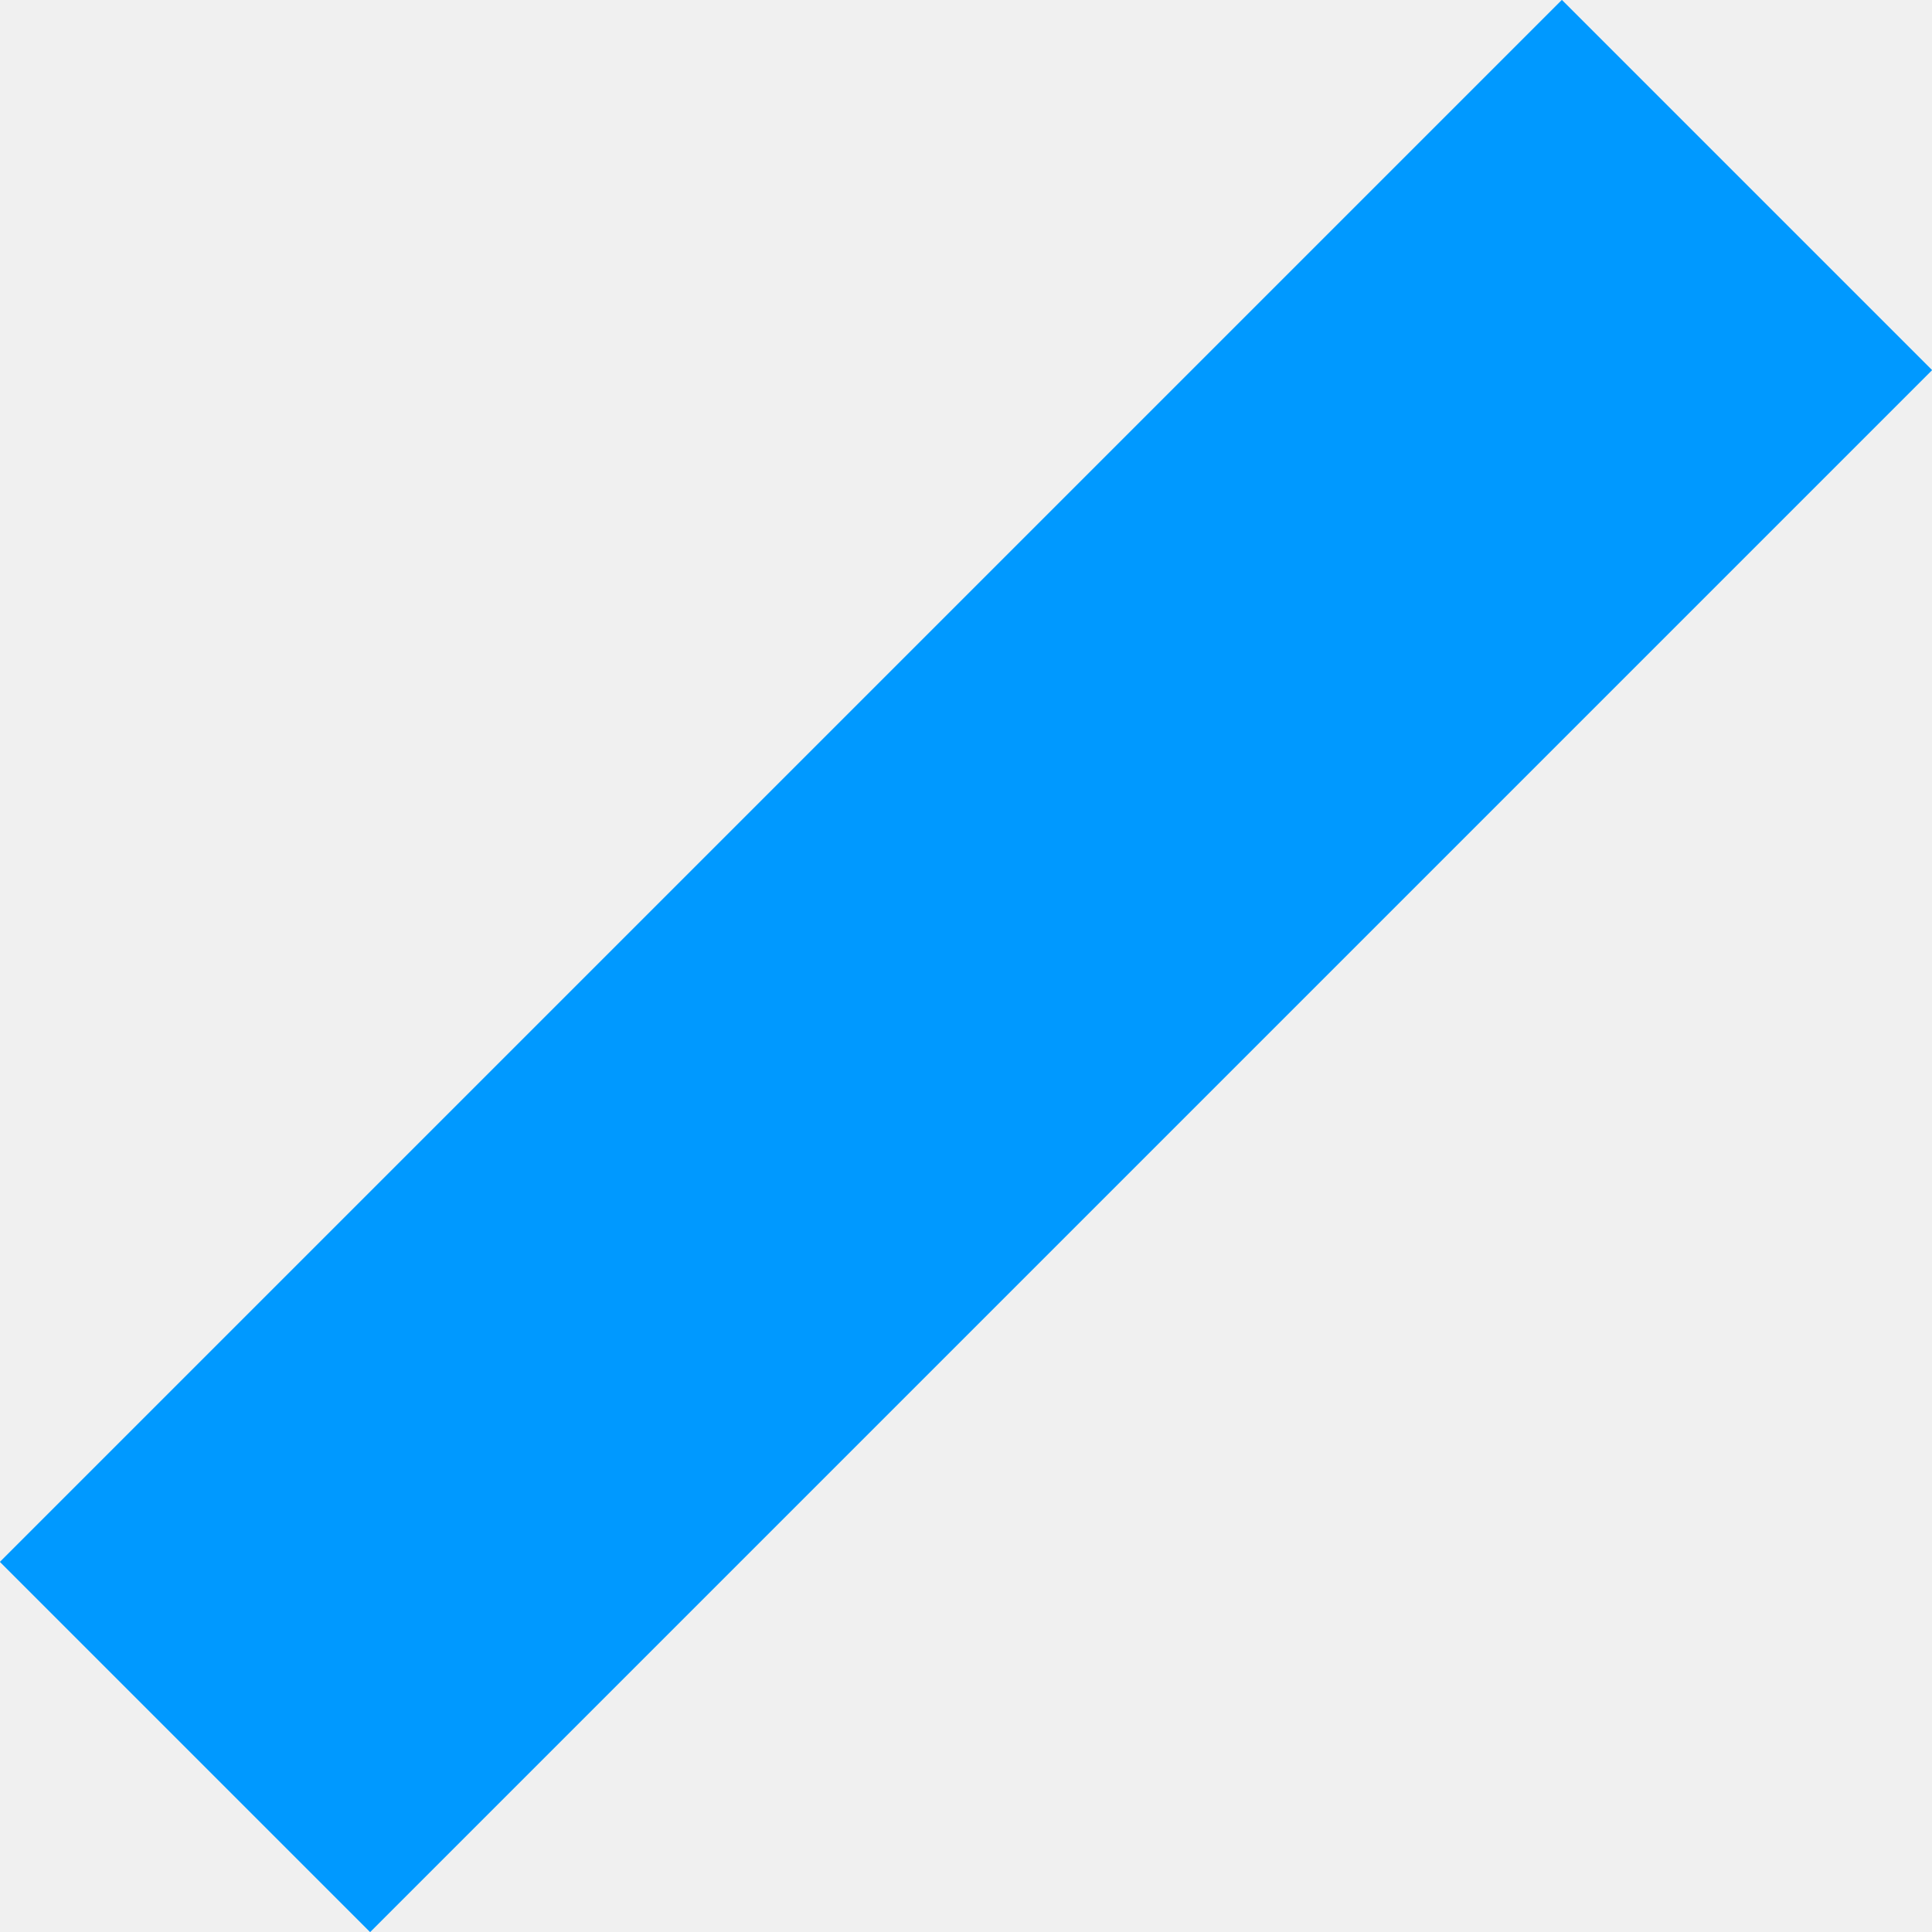
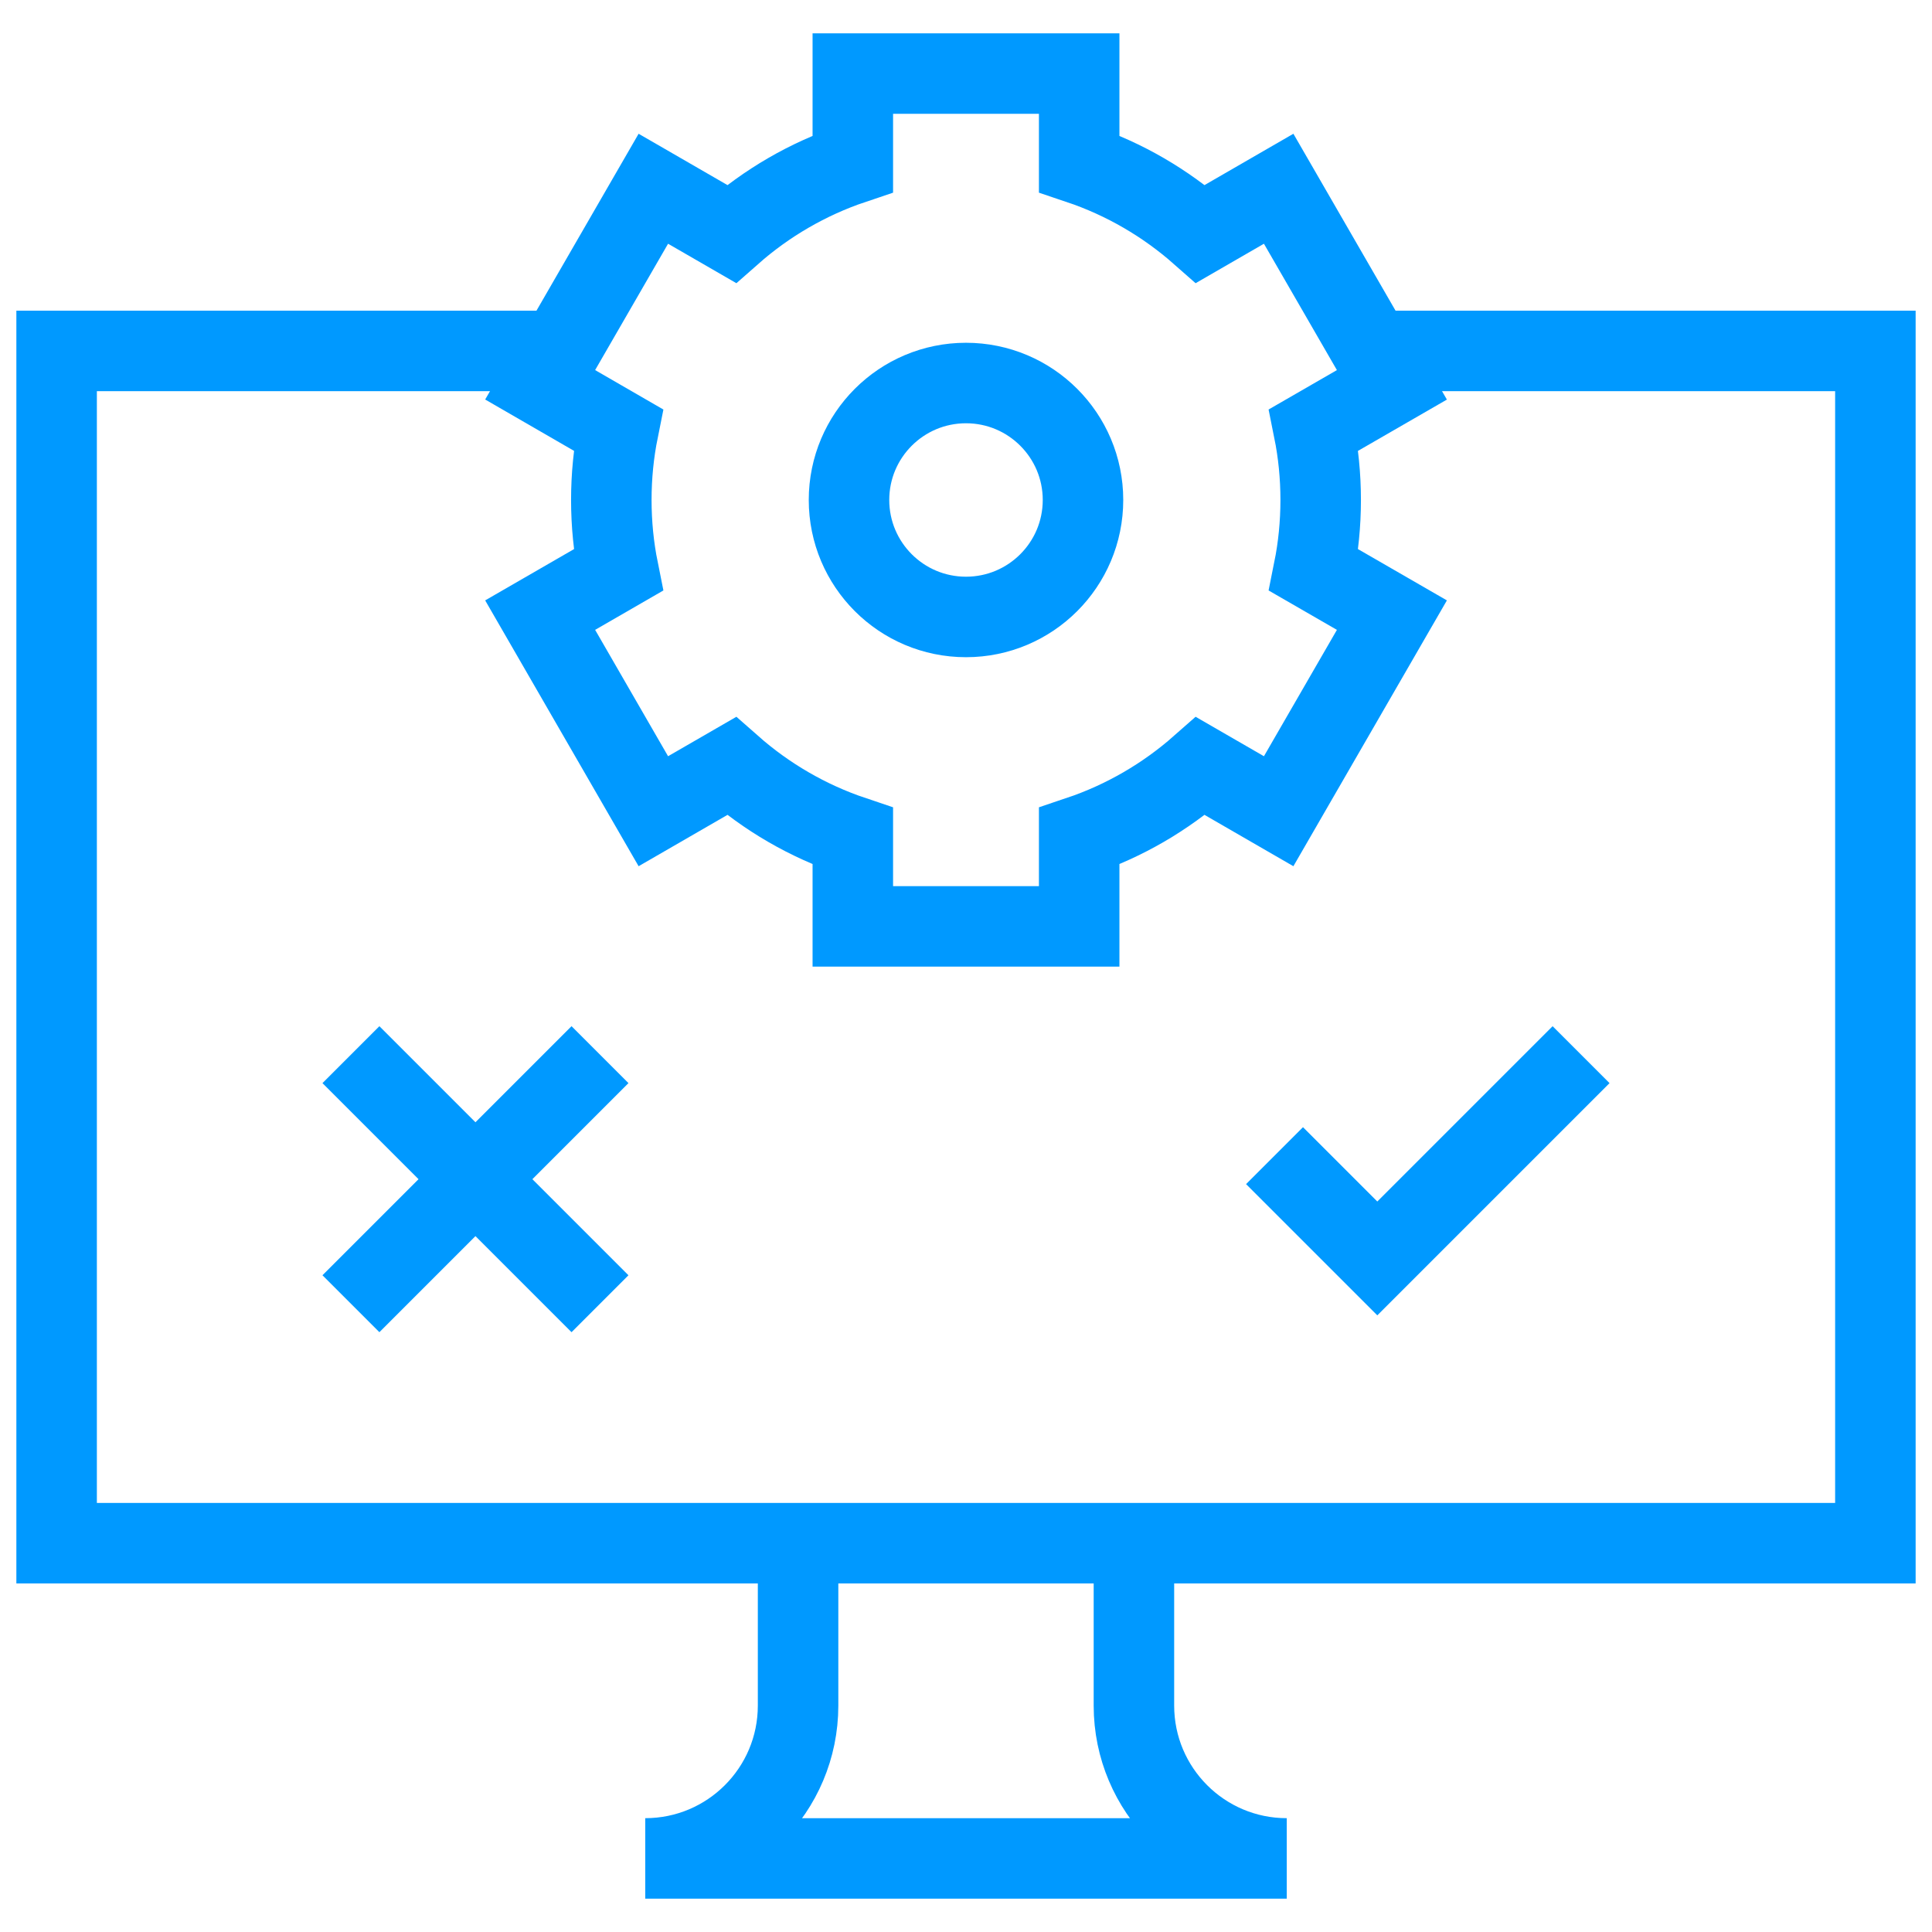
- <svg xmlns="http://www.w3.org/2000/svg" preserveAspectRatio="none" overflow="visible" style="display: block;" width="5.535" height="5.535" viewBox="0 0 5.535 5.535" fill="none">
-   <g id="g2636">
-     <path id="path2638" d="M0.53 5.005L5.005 0.53" stroke-width="1.5" stroke-miterlimit="10" stroke="#0099FF" />
+ <svg xmlns="http://www.w3.org/2000/svg" width="36" height="36" viewBox="0 0 36 36" fill="none">
+   <rect width="36" height="36" fill="#3B3B3B" />
+   <g id="04_IT &amp; QA Services">
+     <rect width="1440" height="2645" transform="translate(-785 -1236)" fill="white" />
+     <g id="Capabilities Section">
+       <rect width="1440" height="1248" transform="translate(-785 -750)" fill="white" />
+       <g id="Frame 44">
+         <g id="Frame 290">
+           <g id="Frame 39">
+             <path d="M-50 -312H505V428C505 433.523 500.523 438 495 438H-40C-45.523 438 -50 433.523 -50 428V-312Z" fill="#D9ECFC" />
+             <g id="Frame 43">
+               <g id="Frame 42">
+                 <g id="Frame 39_2">
+                   <path d="M-20 -13C-20 -16.866 -16.866 -20 -13 -20H468C471.866 -20 475 -16.866 475 -13V83C475 86.866 471.866 90 468 90H-13C-16.866 90 -20 86.866 -20 83V-13Z" fill="white" />
+                   <g id="Capa_1" clip-path="url(#clip0_248_356)">
+                     <g id="Group">
+                       <path id="Vector" d="M25.571 6.539H34.945V28.755H1.055V6.539H10.065" stroke="#0099FF" stroke-width="1.5" stroke-miterlimit="10" />
+                       <path id="Vector_2" d="M21.129 29.461V31.781C21.129 33.354 22.404 34.629 23.977 34.629H12.023C13.596 34.629 14.871 33.354 14.871 31.781V29.461" stroke="#0099FF" stroke-width="1.5" stroke-miterlimit="10" />
+                       <path id="Vector_3" d="M24.609 9.316C24.609 8.869 24.565 8.433 24.48 8.011L25.936 7.171L23.826 3.517L22.37 4.358C21.718 3.783 20.951 3.334 20.109 3.051V1.371H15.891V3.051C15.049 3.334 14.282 3.783 13.63 4.358L12.174 3.517L10.065 7.17L11.52 8.011C11.435 8.433 11.391 8.869 11.391 9.316C11.391 9.763 11.435 10.2 11.52 10.622L10.065 11.462L12.174 15.116L13.63 14.275C14.282 14.85 15.049 15.299 15.891 15.582V17.262H20.109V15.582C20.951 15.299 21.718 14.85 22.37 14.275L23.826 15.116L25.936 11.462L24.48 10.622C24.565 10.2 24.609 9.763 24.609 9.316Z" stroke="#0099FF" stroke-width="1.5" stroke-miterlimit="10" />
+                       <path id="Vector_4" d="M18 11.496C19.204 11.496 20.18 10.52 20.18 9.316C20.18 8.113 19.204 7.137 18 7.137C16.796 7.137 15.82 8.113 15.82 9.316C15.82 10.52 16.796 11.496 18 11.496Z" stroke="#0099FF" stroke-width="1.5" stroke-miterlimit="10" />
+                       <path id="Vector_5" d="M23.749 21.534L25.664 23.449L29.461 19.652" stroke="#0099FF" stroke-width="1.5" stroke-miterlimit="10" />
+                       <path id="Vector_6" d="M6.539 24.293L11.18 19.652" stroke="#0099FF" stroke-width="1.5" stroke-miterlimit="10" />
+                       <path id="Vector_7" d="M11.18 24.293L6.539 19.652" stroke="#0099FF" stroke-width="1.5" stroke-miterlimit="10" />
+                     </g>
+                   </g>
+                 </g>
+               </g>
+             </g>
+           </g>
+         </g>
+       </g>
+     </g>
  </g>
+   <defs>
+     <clipPath id="clip0_248_356">
+       <rect width="36" height="36" fill="white" />
+     </clipPath>
+   </defs>
</svg>
